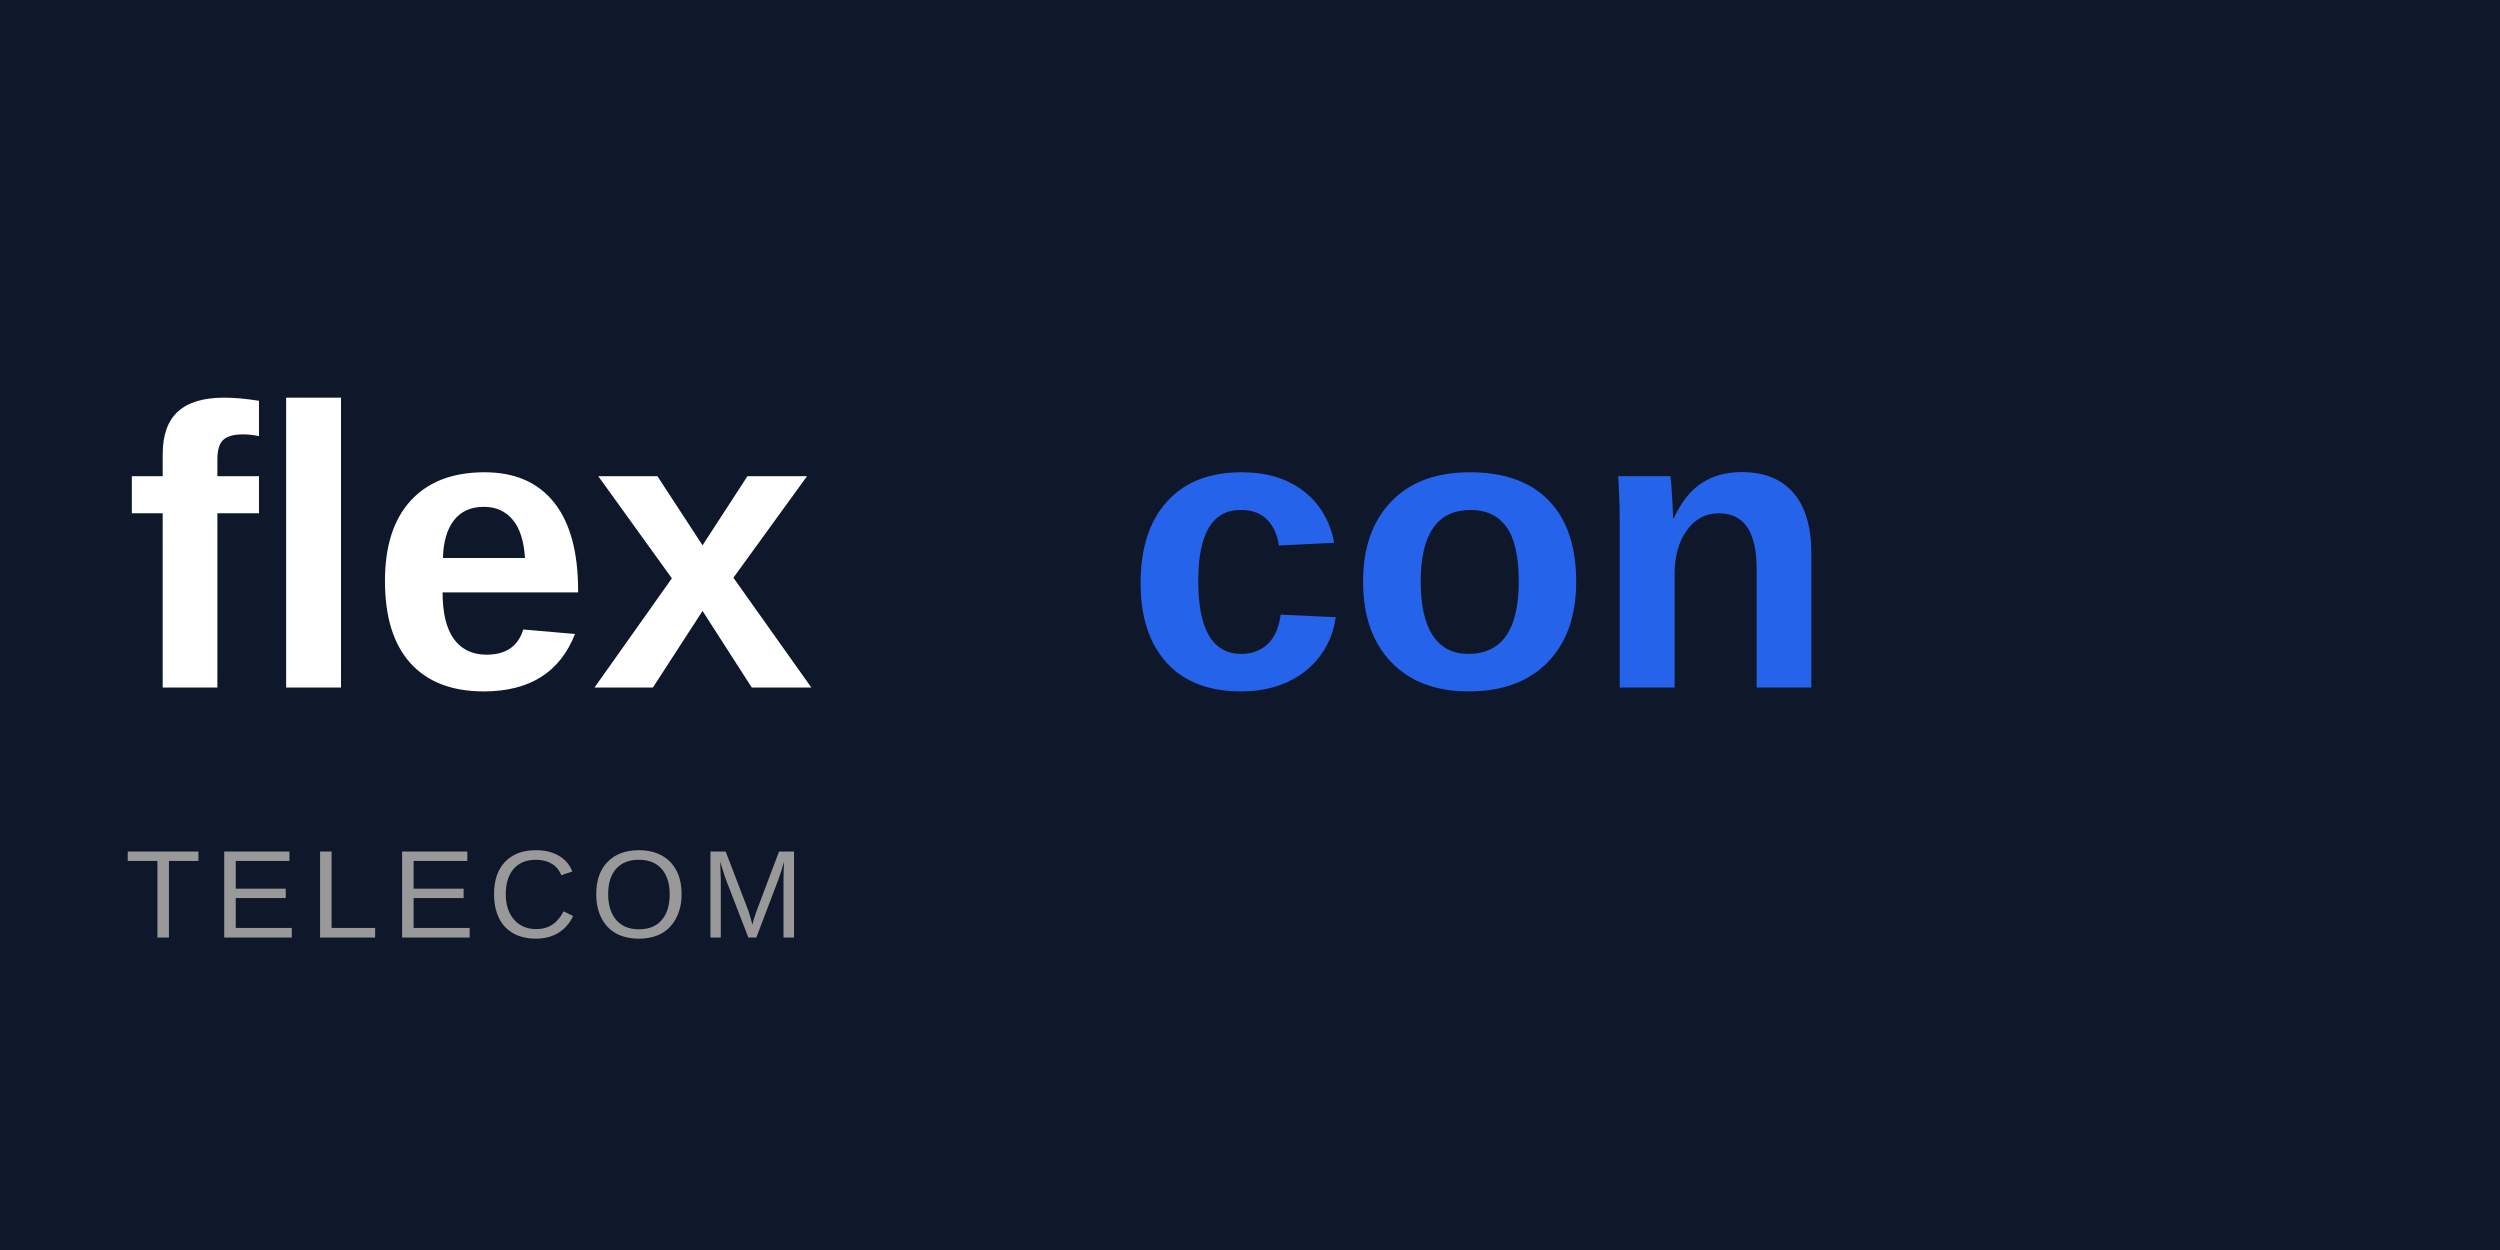
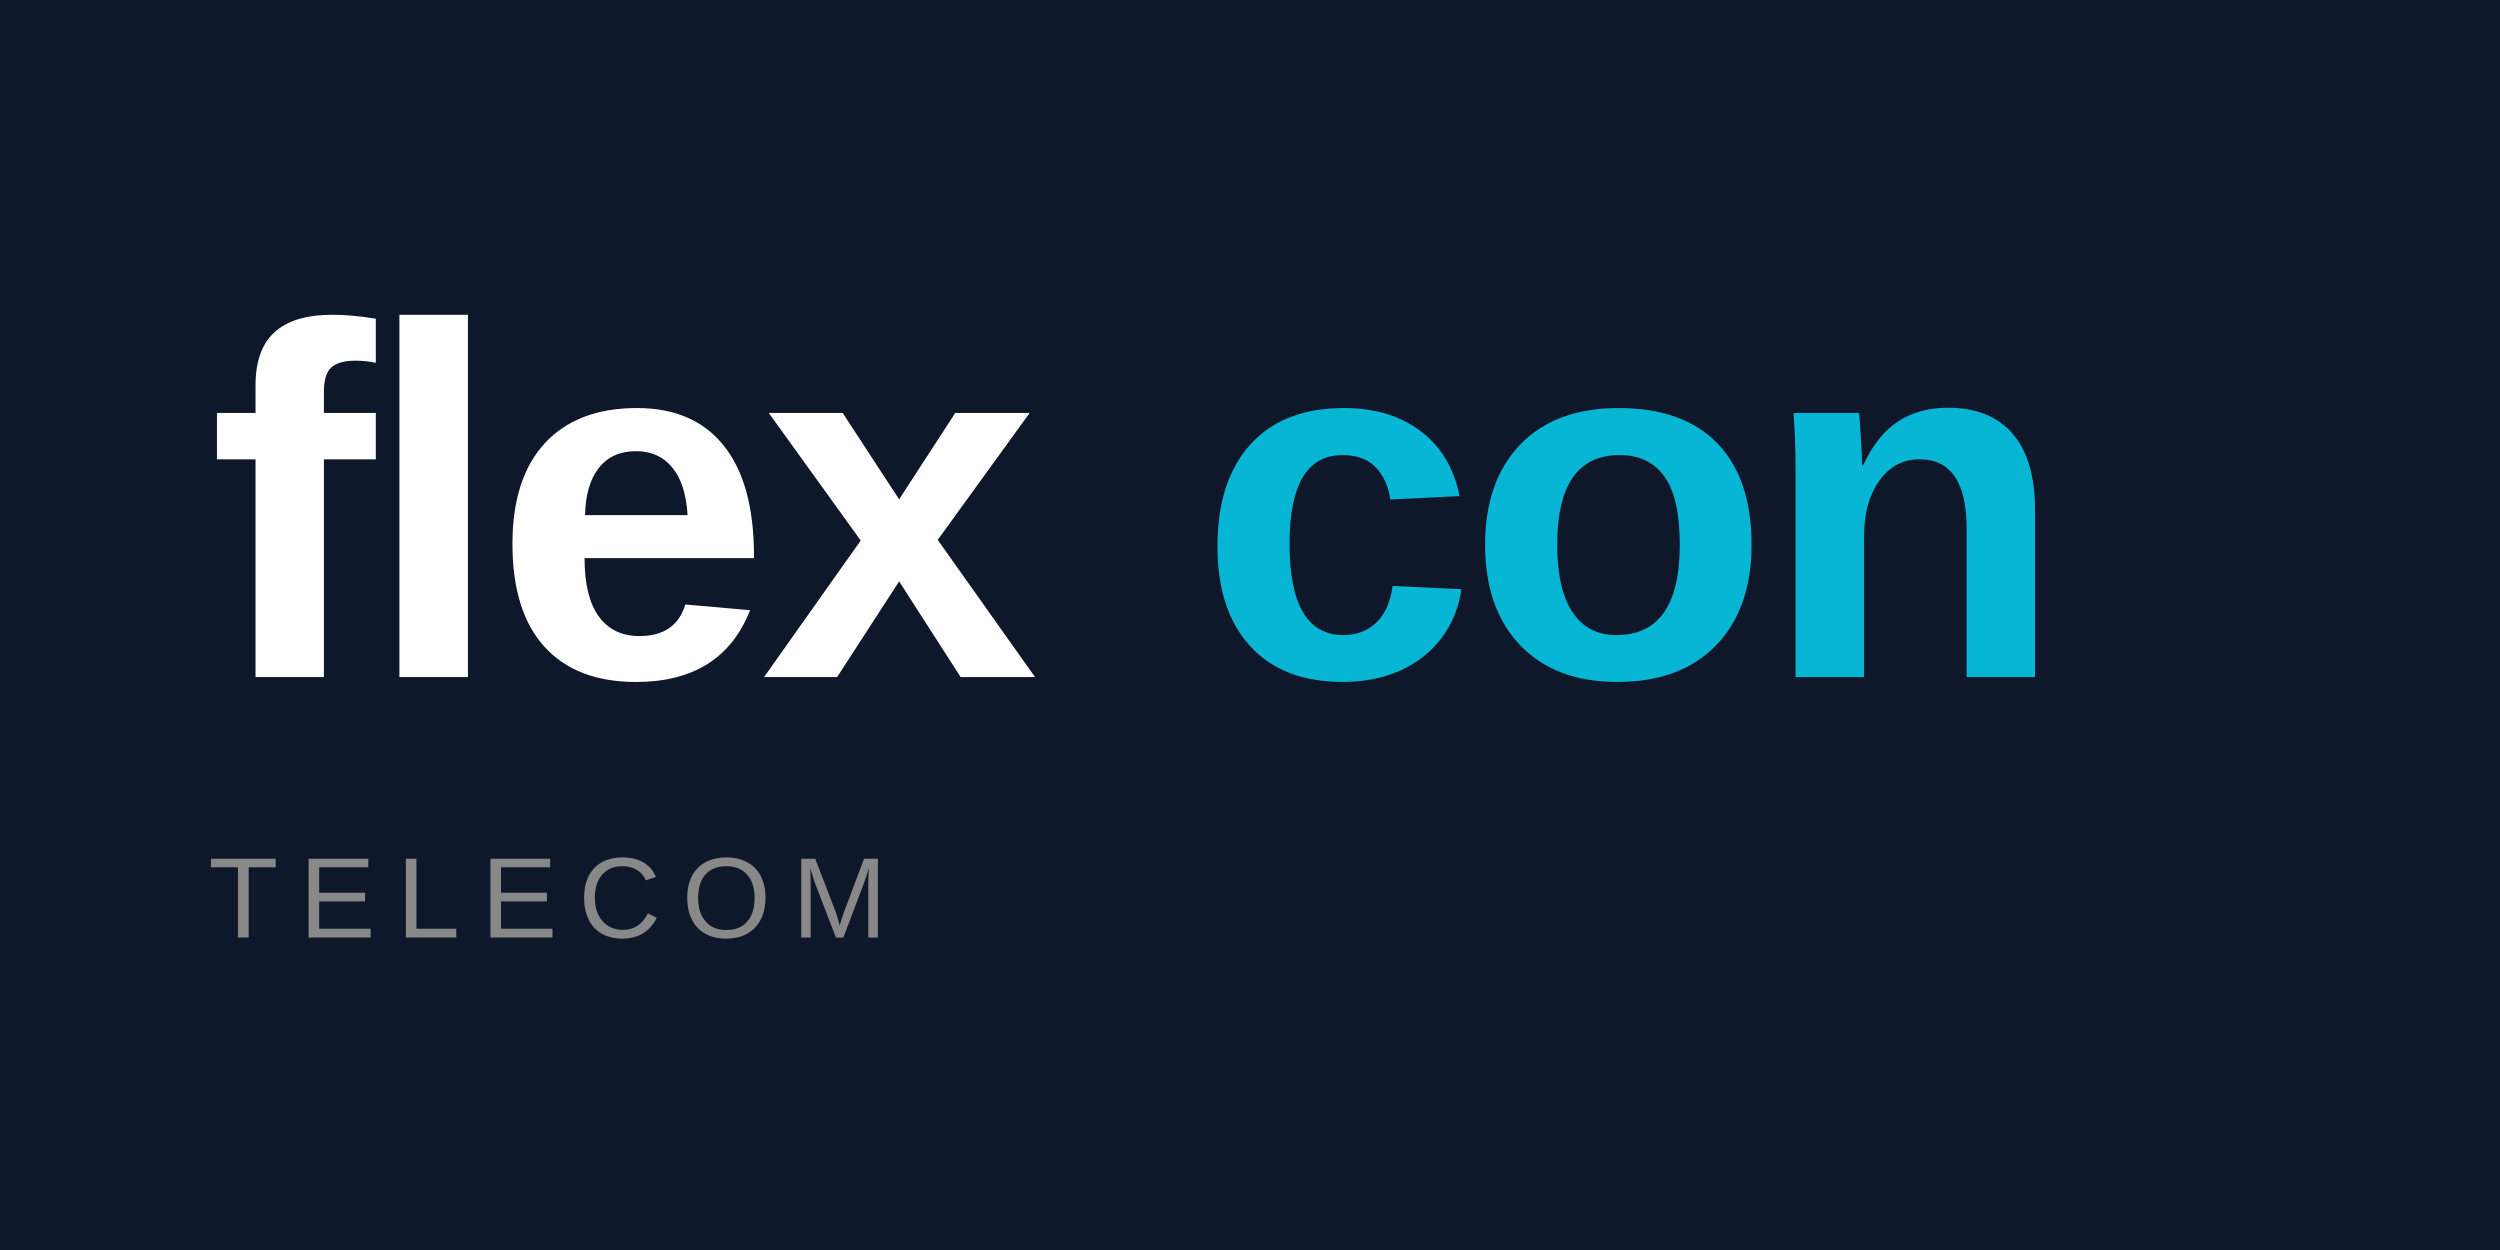
- <svg xmlns="http://www.w3.org/2000/svg" viewBox="0 0 200 100">
-   <rect width="200" height="100" fill="#0F172A" />
-   <text x="10" y="55" font-family="Arial, sans-serif" font-size="32" font-weight="bold" fill="white">flex</text>
-   <text x="90" y="55" font-family="Arial, sans-serif" font-size="32" font-weight="bold" fill="#2563EB">con</text>
-   <text x="10" y="75" font-family="Arial, sans-serif" font-size="10" font-weight="500" fill="#999999" letter-spacing="1">TELECOM</text>
+ <svg xmlns="http://www.w3.org/2000/svg" viewBox="0 0 240 120">
+   <rect width="240" height="120" fill="#0F172A" />
+   <text x="20" y="65" font-family="Arial, sans-serif" font-size="48" font-weight="bold" fill="white" letter-spacing="-1">flex</text>
+   <text x="115" y="65" font-family="Arial, sans-serif" font-size="48" font-weight="bold" fill="#06B6D4" letter-spacing="-1">con</text>
+   <text x="20" y="90" font-family="Arial, sans-serif" font-size="11" font-weight="500" fill="#888888" letter-spacing="2">TELECOM</text>
</svg>
